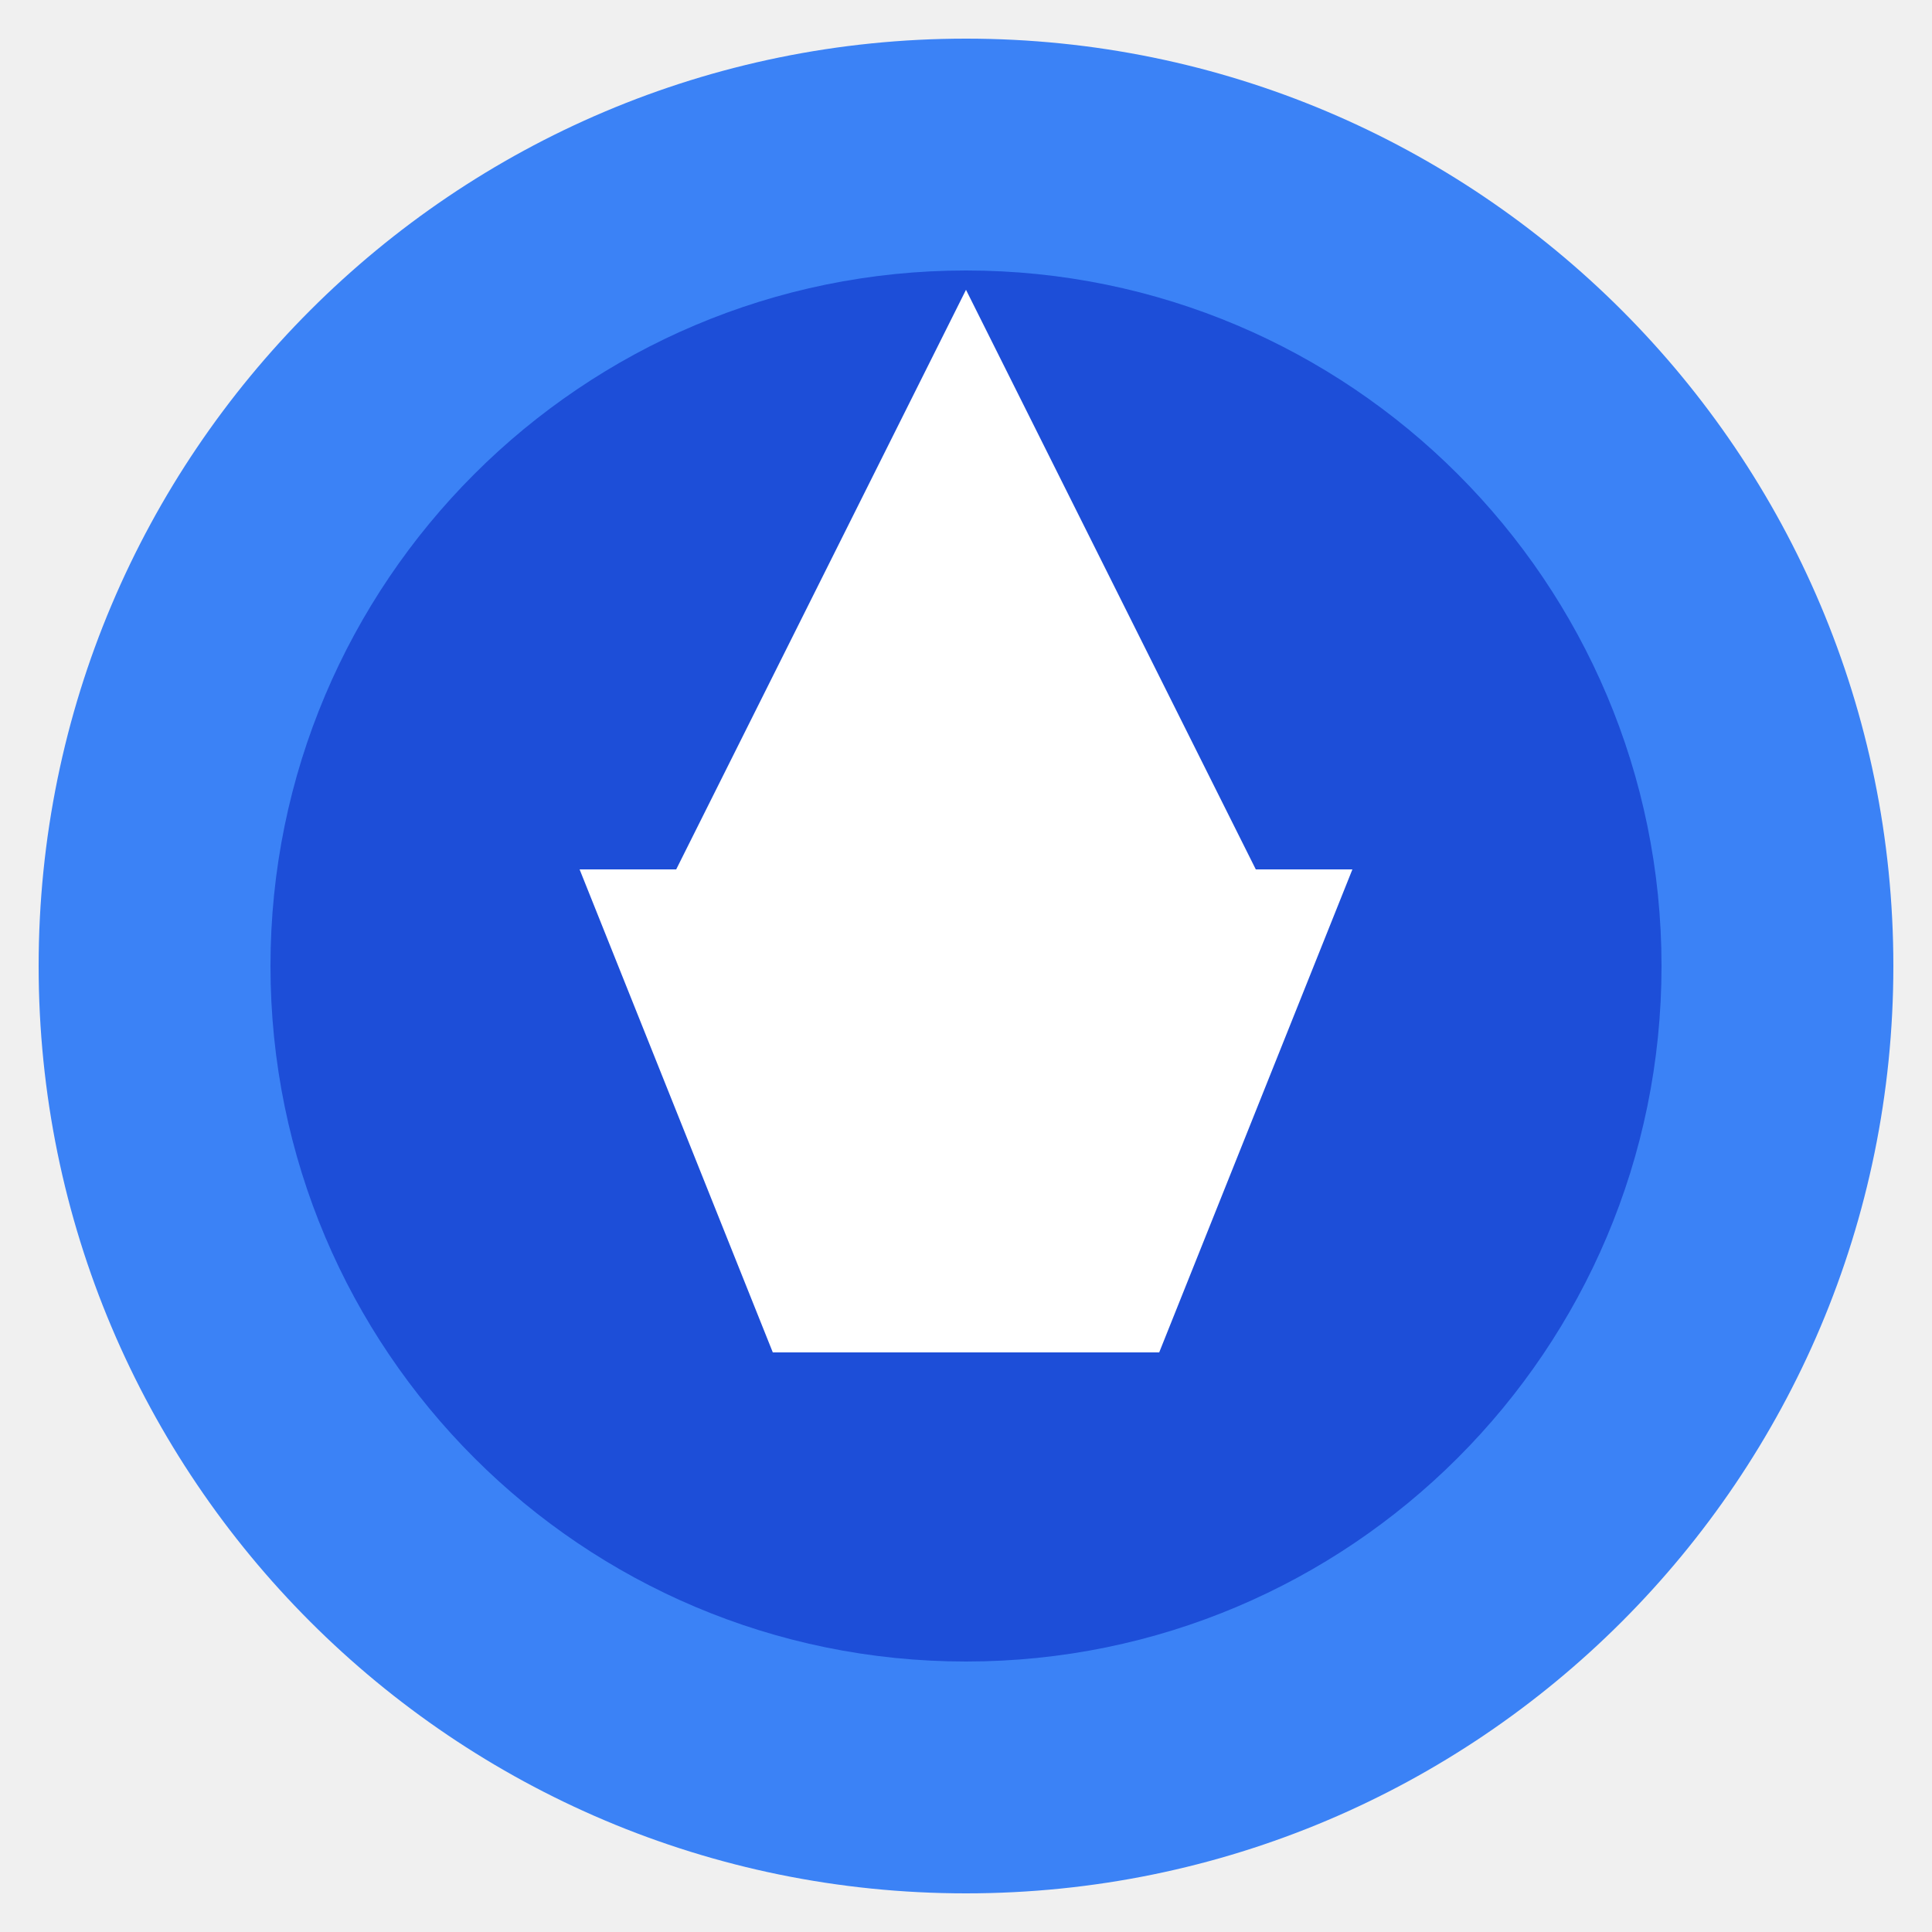
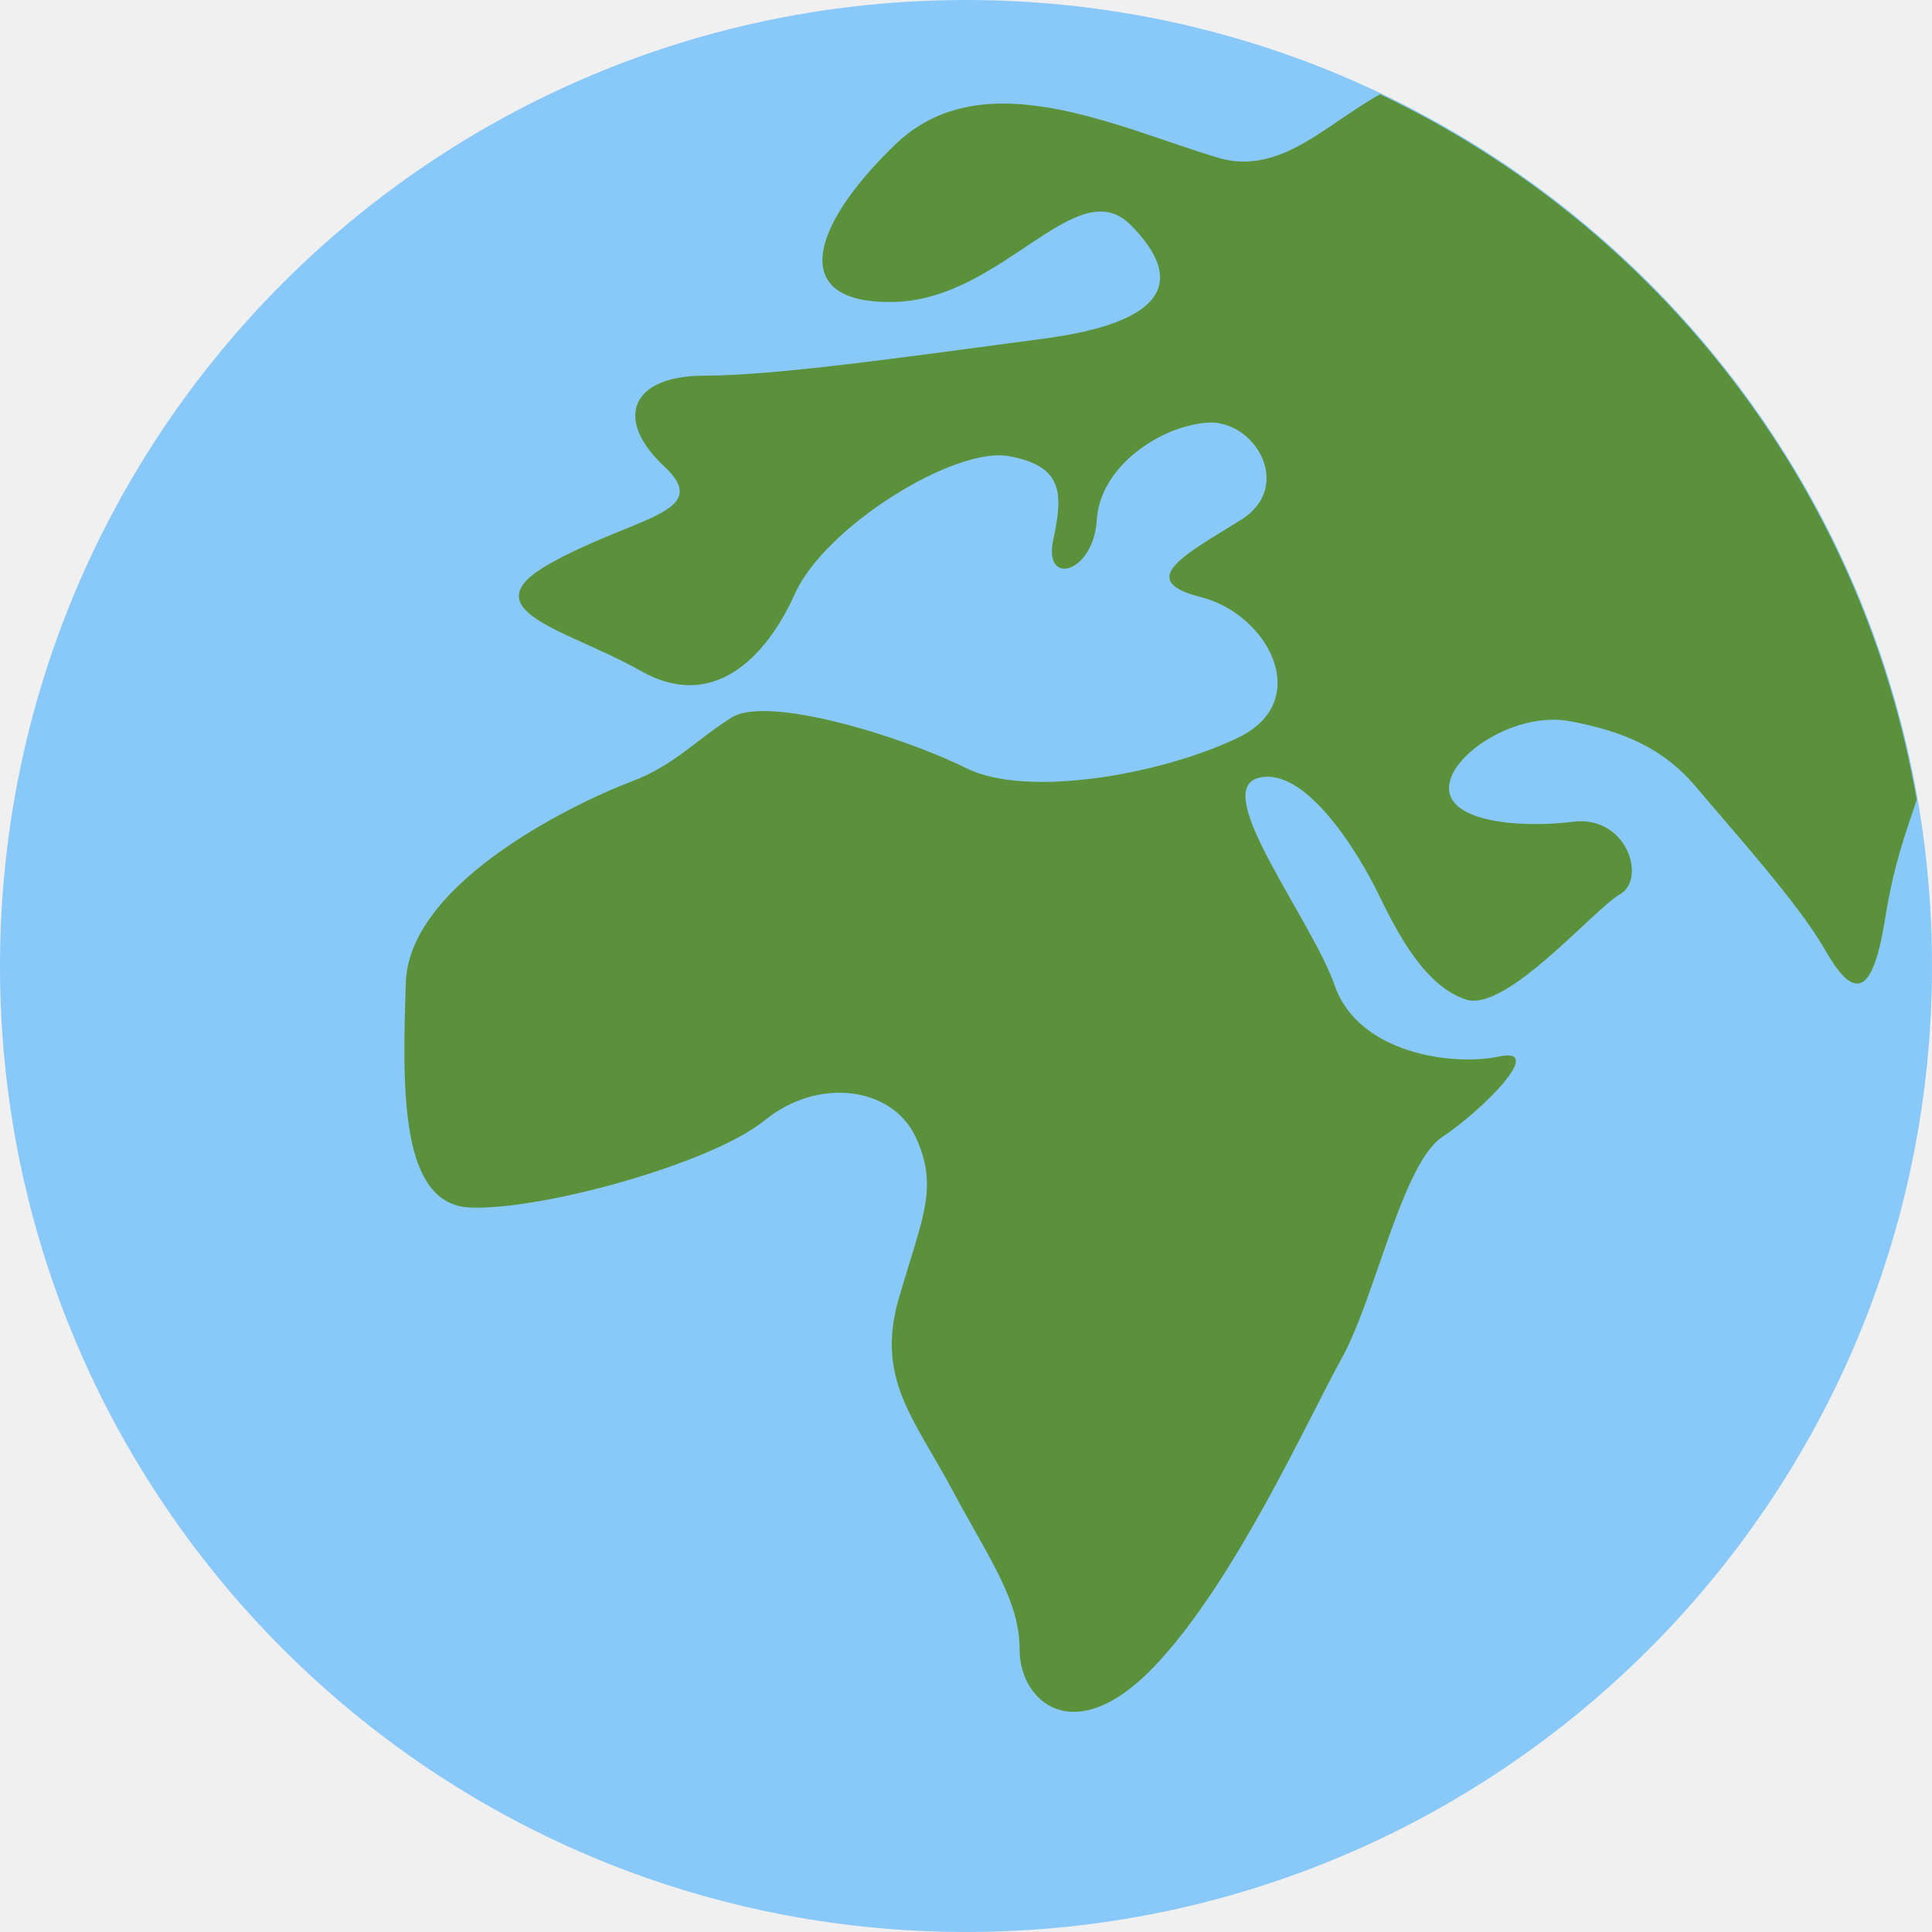
- <svg xmlns="http://www.w3.org/2000/svg" viewBox="0 0 100 100" width="32" height="32">
-   <circle cx="50" cy="50" r="48" fill="#3b82f6" />
-   <circle cx="50" cy="50" r="36" fill="#1d4ed8" />
-   <path d="M 50,15 65,45 50,60 35,45 Z" fill="white" />
-   <path d="M 30,45 40,70 60,70 70,45 Z" fill="white" />
+ <svg xmlns="http://www.w3.org/2000/svg" version="1.1" width="36" height="36">
+   <svg viewBox="0 0 36 36">
+     <circle fill="#88C9F9" cx="18" cy="18" r="18" />
+     <path fill="#5C913B" d="M25.716 1.756c-1.022.568-1.872 1.528-3.028 1.181-1.875-.562-4.375-1.812-6-.25s-2 3 0 2.938 3.375-2.438 4.375-1.438.749 1.813-1.625 2.125S14.5 7 13.125 7s-1.688.812-.75 1.688-.563.937-2.125 1.812.375 1.25 1.688 2 2.312-.188 2.875-1.438 2.981-2.75 3.99-2.562c1.01.188 1.01.688.822 1.562s.75.625.812-.375 1.188-1.75 2.062-1.812 1.625 1.188.625 1.812-2 1.125-.75 1.438 2.125 1.938.688 2.625-3.937 1.125-5.062.562-3.688-1.375-4.375-.938-1.062.89-1.875 1.195c-.812.305-4.125 1.805-4.188 3.743S7.438 22.438 8.75 22.5s4.5-.812 5.5-1.625 2.375-.625 2.812.312.125 1.5-.312 3 .286 2.25.987 3.562c.701 1.312 1.263 2.062 1.263 3s1 1.875 2.5.312 2.875-4.625 3.5-5.75 1.125-3.625 1.875-4.125 1.938-1.688 1.062-1.5-2.625-.062-3.062-1.312-2.312-3.625-1.438-3.875 1.875 1.39 2.25 2.164c.375.774.875 1.711 1.625 1.961s2.375-1.673 2.875-1.961c.5-.289.125-1.476-.875-1.351s-2.312 0-2.312-.624 1.25-1.438 2.25-1.25 1.75.5 2.375 1.25 1.875 2.125 2.375 3 .875 1 1.125-.562c.166-1.038.387-1.609.59-2.222-1.013-5.829-4.82-10.683-9.999-13.148z" />
+   </svg>
+   <style>@media (prefers-color-scheme: light) { :root { filter: none; } }
+ @media (prefers-color-scheme: dark) { :root { filter: none; } }
+ </style>
</svg>
